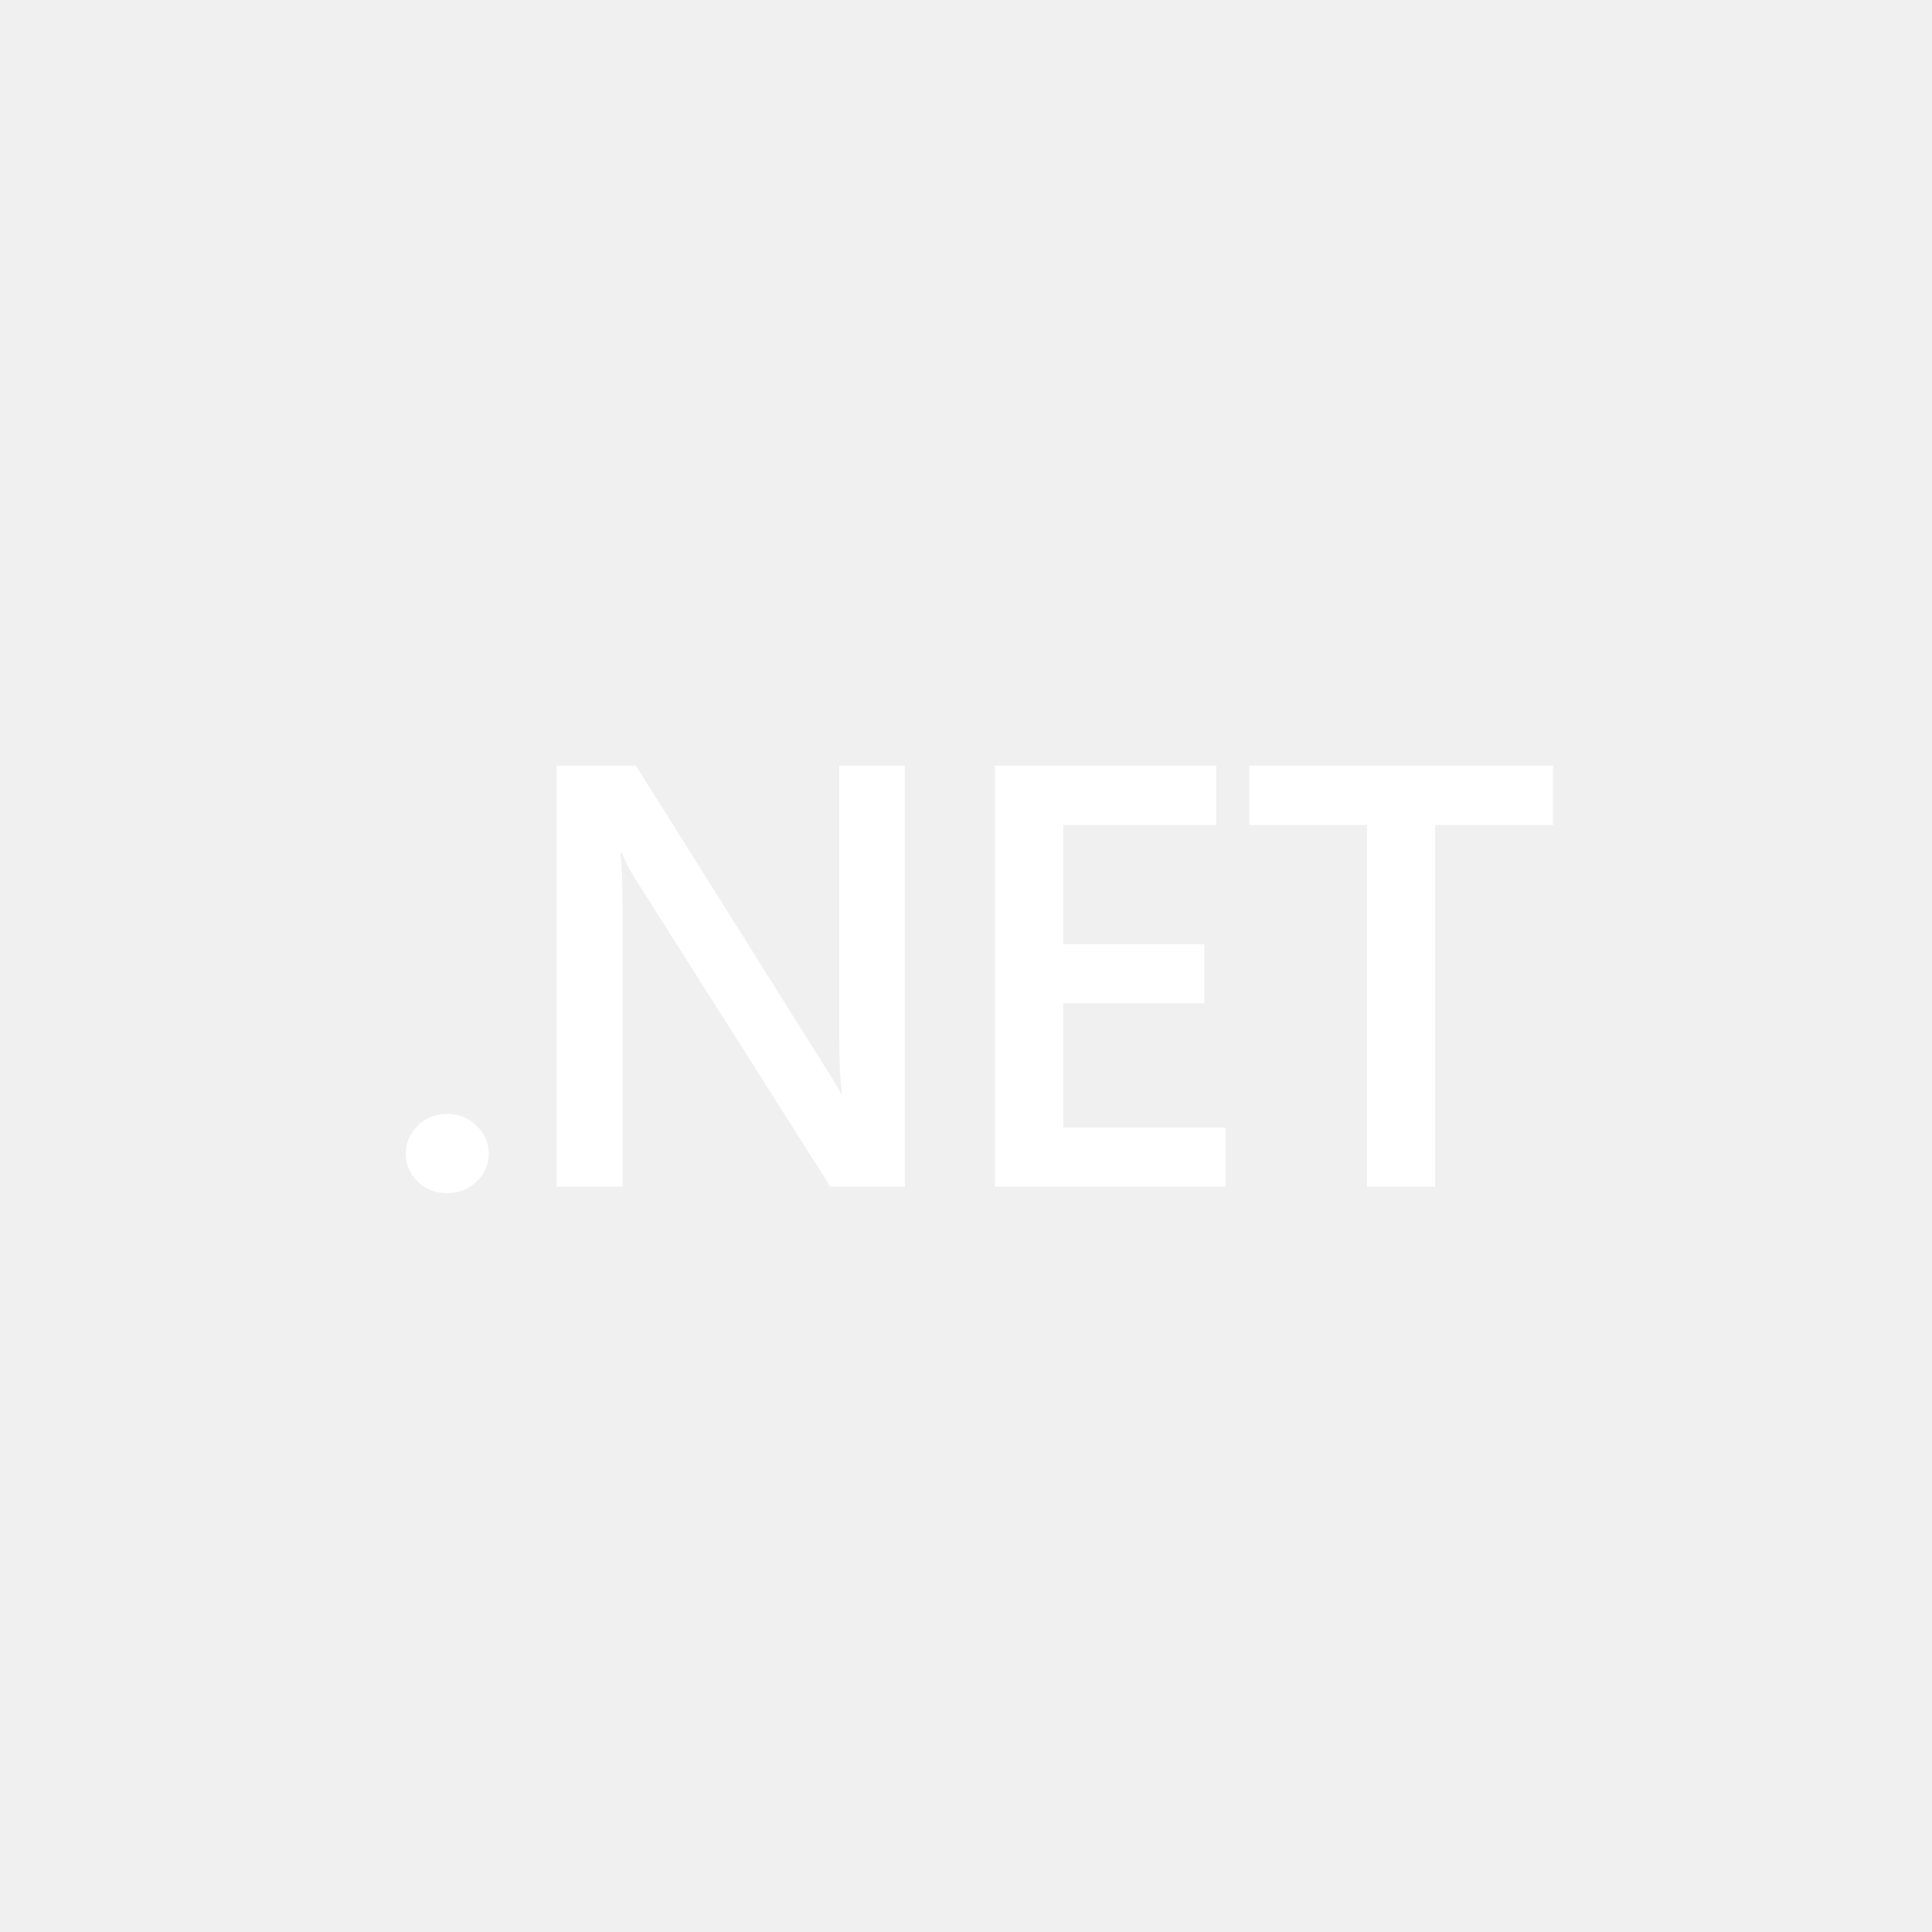
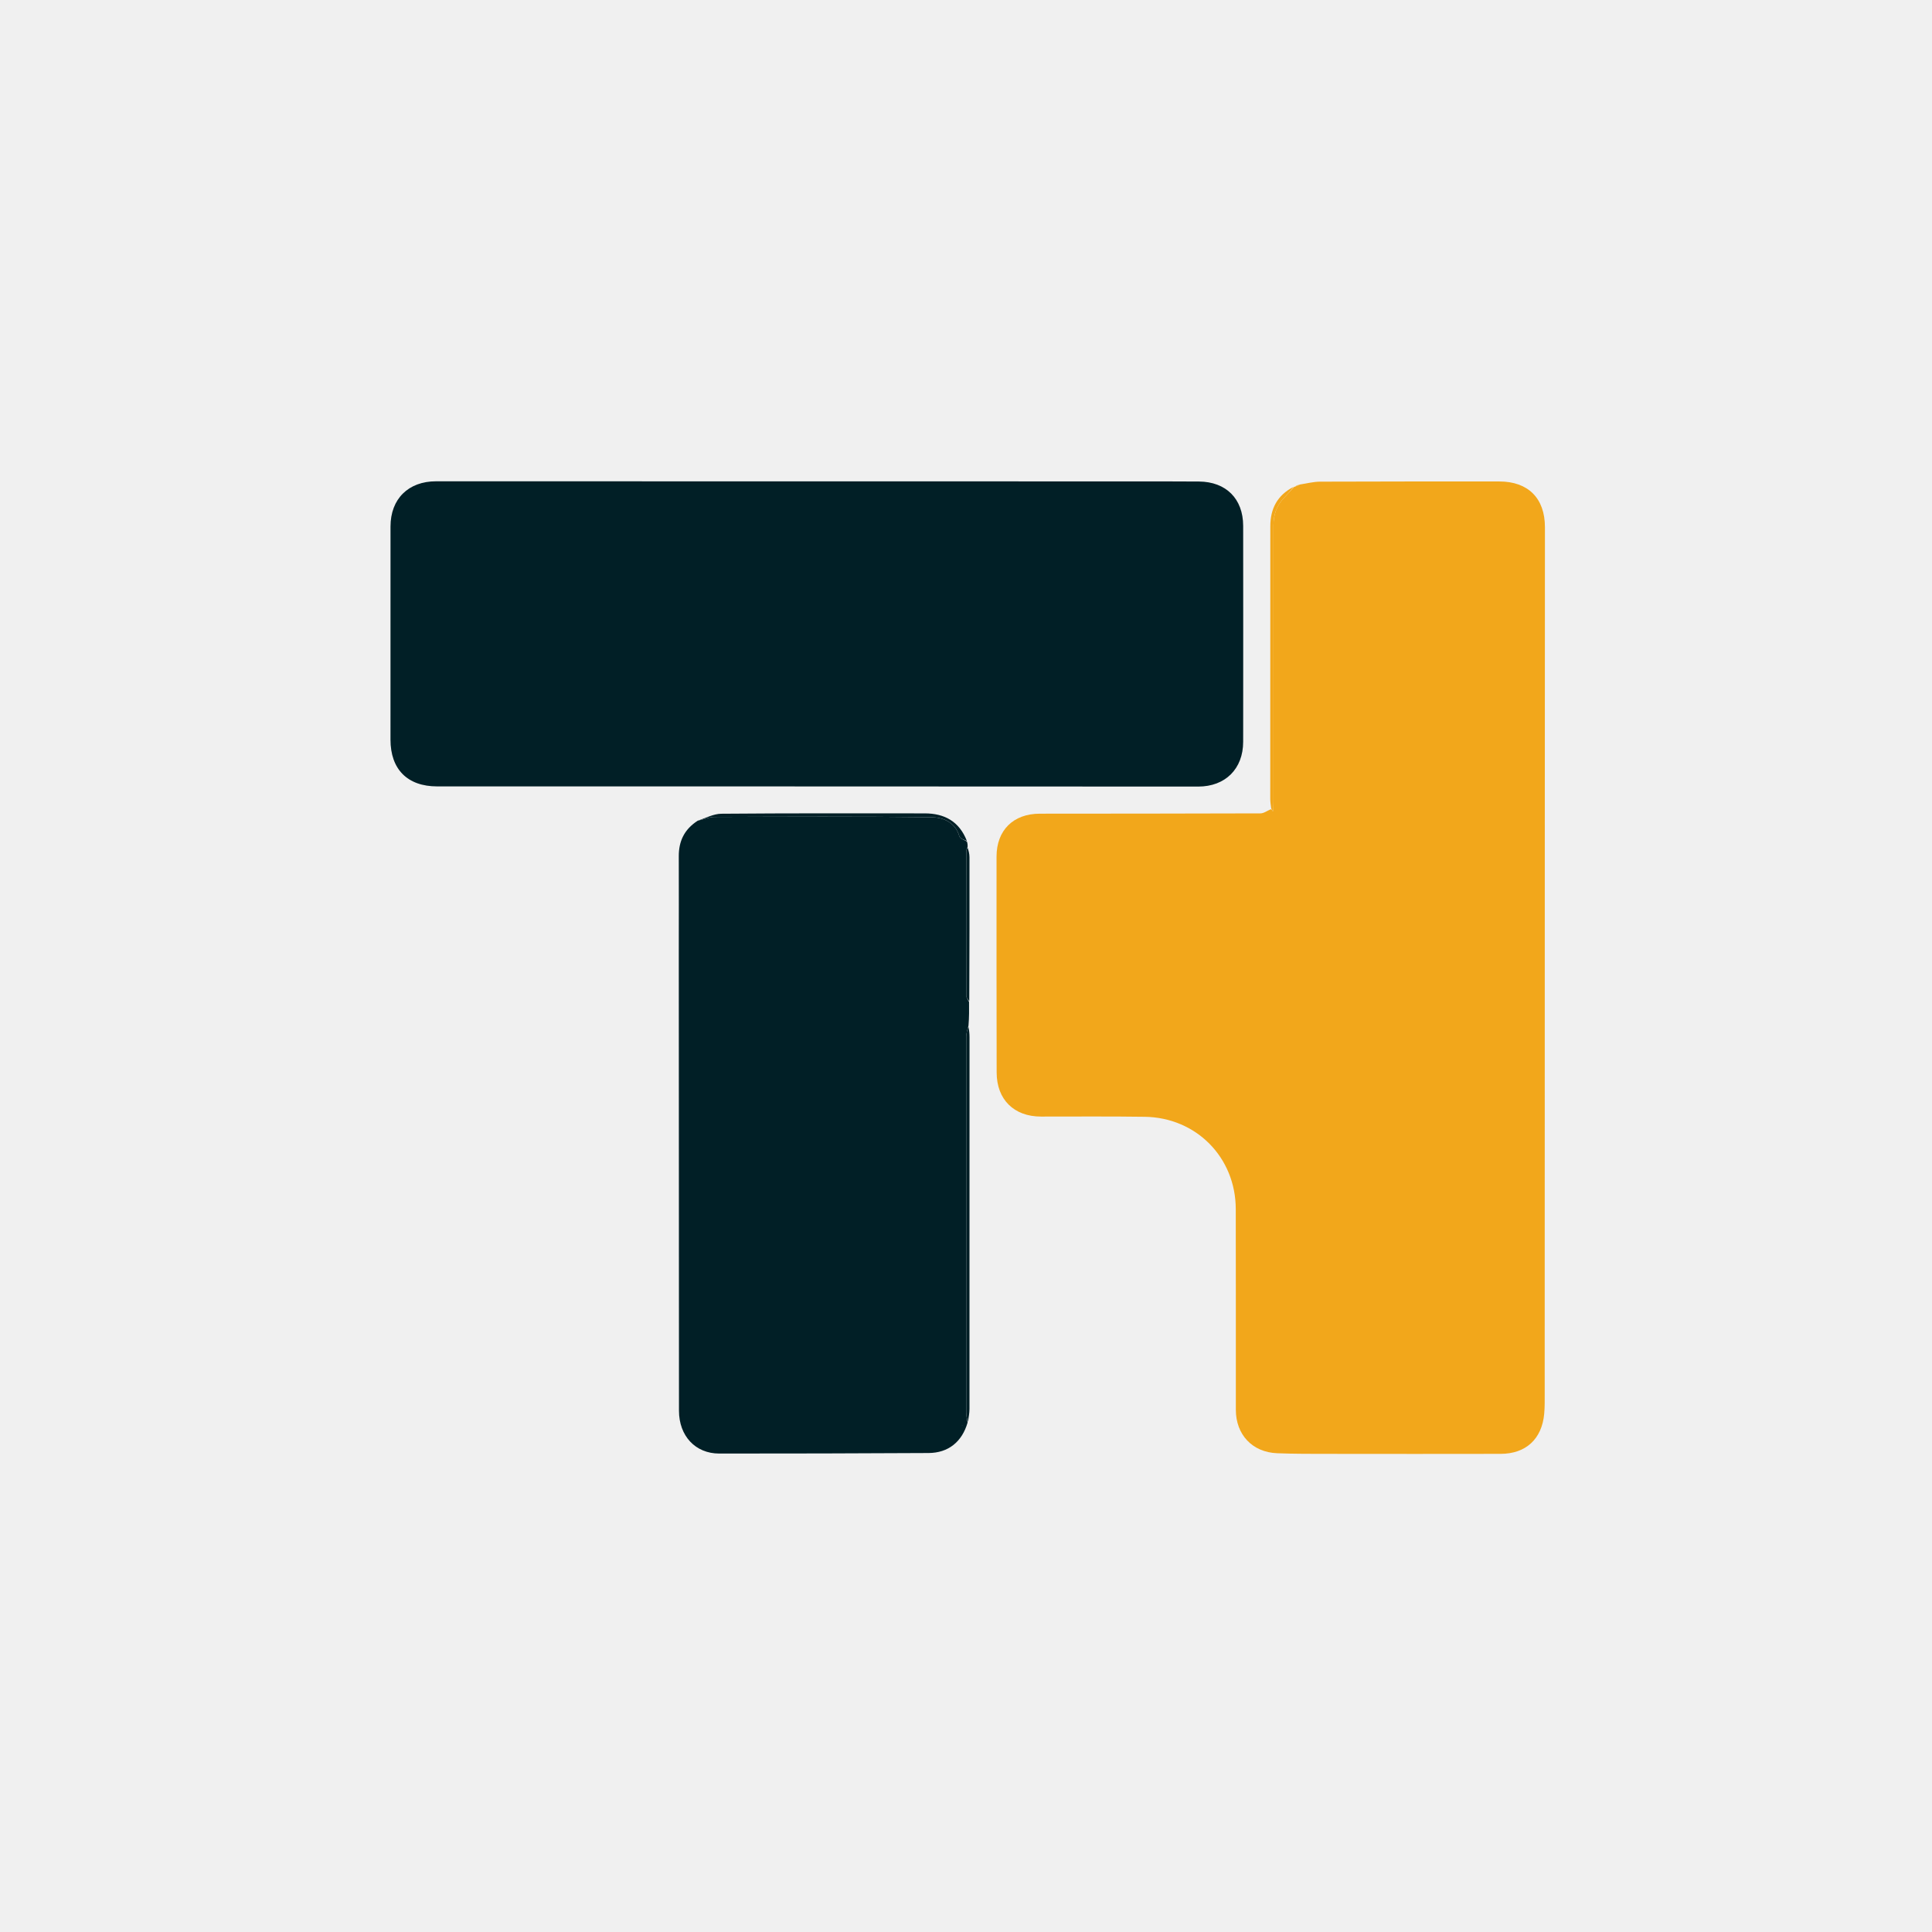
- <svg xmlns="http://www.w3.org/2000/svg" width="456" height="456" viewBox="0 0 456 456" version="1.1" xml:space="preserve" style="fill-rule:evenodd;clip-rule:evenodd;stroke-linejoin:round;stroke-miterlimit:2;">
-   <path d="m 105.5,281.609 c -2.703,0 -5.001,-0.9 -6.893,-2.702 -1.892,-1.848 -2.838,-4.042 -2.838,-6.582 0,-2.587 0.946,-4.804 2.838,-6.652 1.892,-1.848 4.19,-2.772 6.893,-2.772 2.748,0 5.068,0.924 6.96,2.772 1.937,1.848 2.906,4.064 2.906,6.652 0,2.54 -0.968,4.734 -2.906,6.582 -1.892,1.802 -4.212,2.702 -6.96,2.702 z" style="fill:#ffffff;fill-rule:nonzero;stroke-width:0.838" />
-   <path d="M 213.561,280.084 H 195.99 L 149.7,207.054 c -1.171,-1.848 -2.14,-3.765 -2.906,-5.751 h -0.406 c 0.361,2.125 0.541,6.675 0.541,13.65 v 65.132 h -15.543 v -99.36 h 18.719 l 44.737,71.298 c 1.892,2.957 3.109,4.989 3.649,6.098 h 0.27 c -0.45,-2.632 -0.676,-7.09 -0.676,-13.373 v -64.023 h 15.476 z" style="fill:#ffffff;fill-rule:nonzero;stroke-width:0.838" />
-   <path d="m 289.251,280.084 h -54.401 v -99.36 h 52.238 v 13.997 h -36.154 v 28.131 h 33.316 v 13.927 h -33.316 v 29.378 h 38.316 z" style="fill:#ffffff;fill-rule:nonzero;stroke-width:0.838" />
-   <path d="M 366.565,194.721 H 338.722 v 85.363 h -16.084 v -85.363 h -27.775 v -13.997 h 71.701 z" style="fill:#ffffff;fill-rule:nonzero;stroke-width:0.838" />
+ <svg xmlns="http://www.w3.org/2000/svg" version="1.1" id="Layer_1" x="0px" y="0px" width="100%" viewBox="0 0 1024 1024" enable-background="new 0 0 1024 1024" xml:space="preserve">
+   <path fill="#EBECE6" opacity="0" stroke="none" d=" M645,1025  C430,1025 215.5,1025 1,1025  C1,683.667 1,342.333 1,1  C342.333,1 683.667,1 1025,1  C1025,342.333 1025,683.667 1025,1025  C898.5,1025 772,1025 645,1025 M686,258.001  C686,258.001 685.983,257.973 685.292,258.061  C676.94,262.515 673.3,269.685 673.295,278.931  C673.273,327.05 673.252,375.169 673.254,423.287  C673.254,424.938 673.504,426.588 673.324,429.05  C671.573,429.765 669.825,431.098 668.072,431.104  C629.08,431.246 590.088,431.228 551.096,431.27  C537.086,431.285 528.203,440.023 528.19,453.979  C528.154,492.138 528.175,530.297 528.248,568.455  C528.275,582.806 537.441,591.8 551.74,591.806  C570.069,591.814 588.401,591.661 606.727,591.923  C634.064,592.314 654.913,613.481 654.981,640.772  C655.068,676.264 654.999,711.757 655.026,747.25  C655.037,760.399 663.775,769.726 676.903,770.245  C686.221,770.614 695.558,770.566 704.887,770.577  C735.047,770.614 765.208,770.639 795.368,770.573  C808.756,770.544 817.23,762.715 818.462,749.336  C818.797,745.696 818.721,742.012 818.722,738.349  C818.747,640.203 818.751,542.056 818.774,443.91  C818.787,389.087 818.848,334.265 818.848,279.443  C818.848,264.06 809.944,255.189 794.635,255.188  C762.975,255.187 731.314,255.158 699.655,255.289  C696.091,255.303 692.531,256.271 688.289,256.805  C687.517,257.197 686.745,257.589 686,258.001 M369.112,435.027  C362.599,439.619 359.734,445.948 359.77,453.86  C359.85,470.851 359.765,487.844 359.771,504.836  C359.797,585.8 359.818,666.764 359.872,747.728  C359.881,761.032 368.527,770.402 381.192,770.412  C418.174,770.439 455.156,770.321 492.138,770.133  C502.637,770.079 509.889,764.205 513.221,753.233  C513.436,751.089 513.838,748.944 513.839,746.799  C513.876,681.168 513.875,615.536 513.863,549.904  C513.863,547.916 513.681,545.927 513.733,543.032  C513.694,539.041 513.655,535.049 513.84,530.137  C513.85,504.86 513.876,479.583 513.839,454.305  C513.836,452.524 513.367,450.744 513.118,448.211  C512.916,447.498 512.714,446.785 512.436,445.395  C508.417,435.289 500.536,431.116 490.116,431.107  C454.2,431.078 418.282,430.997 382.369,431.297  C378.155,431.332 373.96,433.611 369.112,435.027 M616.5,255.15  C488.042,255.134 359.585,255.121 231.127,255.098  C216.455,255.095 206.988,264.418 206.981,279.033  C206.961,316.688 206.977,354.342 206.967,391.996  C206.963,407.741 215.948,416.805 231.701,416.81  C270.855,416.822 310.009,416.785 349.162,416.797  C444.464,416.825 539.766,416.875 635.067,416.9  C649.468,416.904 658.901,407.472 658.901,393.173  C658.901,390.507 658.909,387.841 658.91,385.176  C658.916,349.687 658.961,314.199 658.906,278.711  C658.883,264.337 649.806,255.328 635.494,255.22  C629.496,255.175 623.498,255.172 616.5,255.15 z" />
+   <path fill="#F2A71B" opacity="1" stroke="none" d=" M688.969,256.797  C692.531,256.271 696.091,255.303 699.655,255.289  C731.314,255.158 762.975,255.187 794.635,255.188  C809.944,255.189 818.848,264.06 818.848,279.443  C818.848,334.265 818.787,389.087 818.774,443.91  C818.751,542.056 818.747,640.203 818.722,738.349  C818.721,742.012 818.797,745.696 818.462,749.336  C817.23,762.715 808.756,770.544 795.368,770.573  C765.208,770.639 735.047,770.614 704.887,770.577  C695.558,770.566 686.221,770.614 676.903,770.245  C663.775,769.726 655.037,760.399 655.026,747.25  C654.999,711.757 655.068,676.264 654.981,640.772  C654.913,613.481 634.064,592.314 606.727,591.923  C588.401,591.661 570.069,591.814 551.74,591.806  C537.441,591.8 528.275,582.806 528.248,568.455  C528.175,530.297 528.154,492.138 528.19,453.979  C528.203,440.023 537.086,431.285 551.096,431.27  C590.088,431.228 629.08,431.246 668.072,431.104  C669.825,431.098 671.573,429.765 673.601,428.881  C674.111,429.126 674.344,429.54 674.577,429.954  C674.688,429.864 674.891,429.777 674.894,429.683  C674.945,428.196 674.996,426.709 674.996,425.221  C675.001,376.275 675.017,327.329 674.977,278.382  C674.973,272.782 676.662,267.967 680.547,263.911  C682.402,261.974 684.173,259.955 685.983,257.973  C685.983,257.973 686,258.001 686.336,257.987  C687.437,257.581 688.203,257.189 688.969,256.797 z" />
+   <path fill="#011F26" opacity="1" stroke="none" d=" M617,255.15  C623.498,255.172 629.496,255.175 635.494,255.22  C649.806,255.328 658.883,264.337 658.906,278.711  C658.961,314.199 658.916,349.687 658.91,385.176  C658.909,387.841 658.901,390.507 658.901,393.173  C658.901,407.472 649.468,416.904 635.067,416.9  C539.766,416.875 444.464,416.825 349.162,416.797  C310.009,416.785 270.855,416.822 231.701,416.81  C215.948,416.805 206.963,407.741 206.967,391.996  C206.977,354.342 206.961,316.688 206.981,279.033  C206.988,264.418 216.455,255.095 231.127,255.098  C359.585,255.121 488.042,255.134 617,255.15 z" />
+   <path fill="#011F26" opacity="1" stroke="none" d=" M513.616,531.058  C513.655,535.049 513.694,539.041 513.32,543.654  C512.635,546.031 512.127,547.785 512.126,549.54  C512.084,615.911 512.082,682.283 512.118,748.654  C512.119,750.424 512.594,752.194 512.848,753.964  C509.889,764.205 502.637,770.079 492.138,770.133  C455.156,770.321 418.174,770.439 381.192,770.412  C368.527,770.402 359.881,761.032 359.872,747.728  C359.818,666.764 359.797,585.8 359.771,504.836  C359.765,487.844 359.85,470.851 359.77,453.86  C359.734,445.948 362.599,439.619 369.843,434.968  C373.292,434.241 376.008,433.001 378.727,432.992  C417.028,432.868 455.332,432.683 493.627,433.146  C499.784,433.22 506.29,435.66 508.496,443.274  C508.848,444.492 511.125,445.153 512.512,446.072  C512.714,446.785 512.916,447.498 512.847,448.905  C512.433,450.072 512.167,450.544 512.166,451.016  C512.125,476.592 512.088,502.168 512.151,527.744  C512.154,528.85 513.106,529.954 513.616,531.058 M509.705,755.479  C509.868,755.471 510.031,755.463 510.194,755.455  C510.086,755.407 509.978,755.36 509.705,755.479 z" />
+   <path fill="#011F26" opacity="1" stroke="none" d=" M513.035,753.599  C512.594,752.194 512.119,750.424 512.118,748.654  C512.082,682.283 512.084,615.911 512.126,549.54  C512.127,547.785 512.635,546.031 513.245,544.108  C513.681,545.927 513.863,547.916 513.863,549.904  C513.875,615.536 513.876,681.168 513.839,746.799  C513.838,748.944 513.436,751.089 513.035,753.599 z" />
+   <path fill="#F2A71B" opacity="1" stroke="none" d=" M685.637,258.017  C684.173,259.955 682.402,261.974 680.547,263.911  C676.662,267.967 674.973,272.782 674.977,278.382  C675.017,327.329 675.001,376.275 674.996,425.221  C674.996,426.709 674.945,428.196 674.894,429.683  C674.891,429.777 674.688,429.864 674.577,429.954  C674.344,429.54 674.111,429.126 673.758,428.474  C673.504,426.588 673.254,424.938 673.254,423.287  C673.252,375.169 673.273,327.05 673.295,278.931  C673.3,269.685 676.94,262.515 685.637,258.017 z" />
+   <path fill="#011F26" opacity="1" stroke="none" d=" M512.474,445.734  C511.125,445.153 508.848,444.492 508.496,443.274  C506.29,435.66 499.784,433.22 493.627,433.146  C455.332,432.683 417.028,432.868 378.727,432.992  C376.008,433.001 373.292,434.241 370.166,434.879  C373.96,433.611 378.155,431.332 382.369,431.297  C418.282,430.997 454.2,431.078 490.116,431.107  C500.536,431.116 508.417,435.289 512.474,445.734 z" />
+   <path fill="#011F26" opacity="1" stroke="none" d=" M513.728,530.598  C513.106,529.954 512.154,528.85 512.151,527.744  C512.088,502.168 512.125,476.592 512.166,451.016  C512.167,450.544 512.433,450.072 512.846,449.281  C513.367,450.744 513.836,452.524 513.839,454.305  C513.876,479.583 513.85,504.86 513.728,530.598 z" />
+   <path fill="#F2A71B" opacity="1" stroke="none" d=" M688.629,256.801  C688.203,257.189 687.437,257.581 686.322,257.977  C686.745,257.589 687.517,257.197 688.629,256.801 z" />
+   <path fill="#011F26" opacity="1" stroke="none" d=" M509.787,755.396  C509.978,755.36 510.086,755.407 510.194,755.455  C510.031,755.463 509.868,755.471 509.787,755.396 z" />
</svg>
